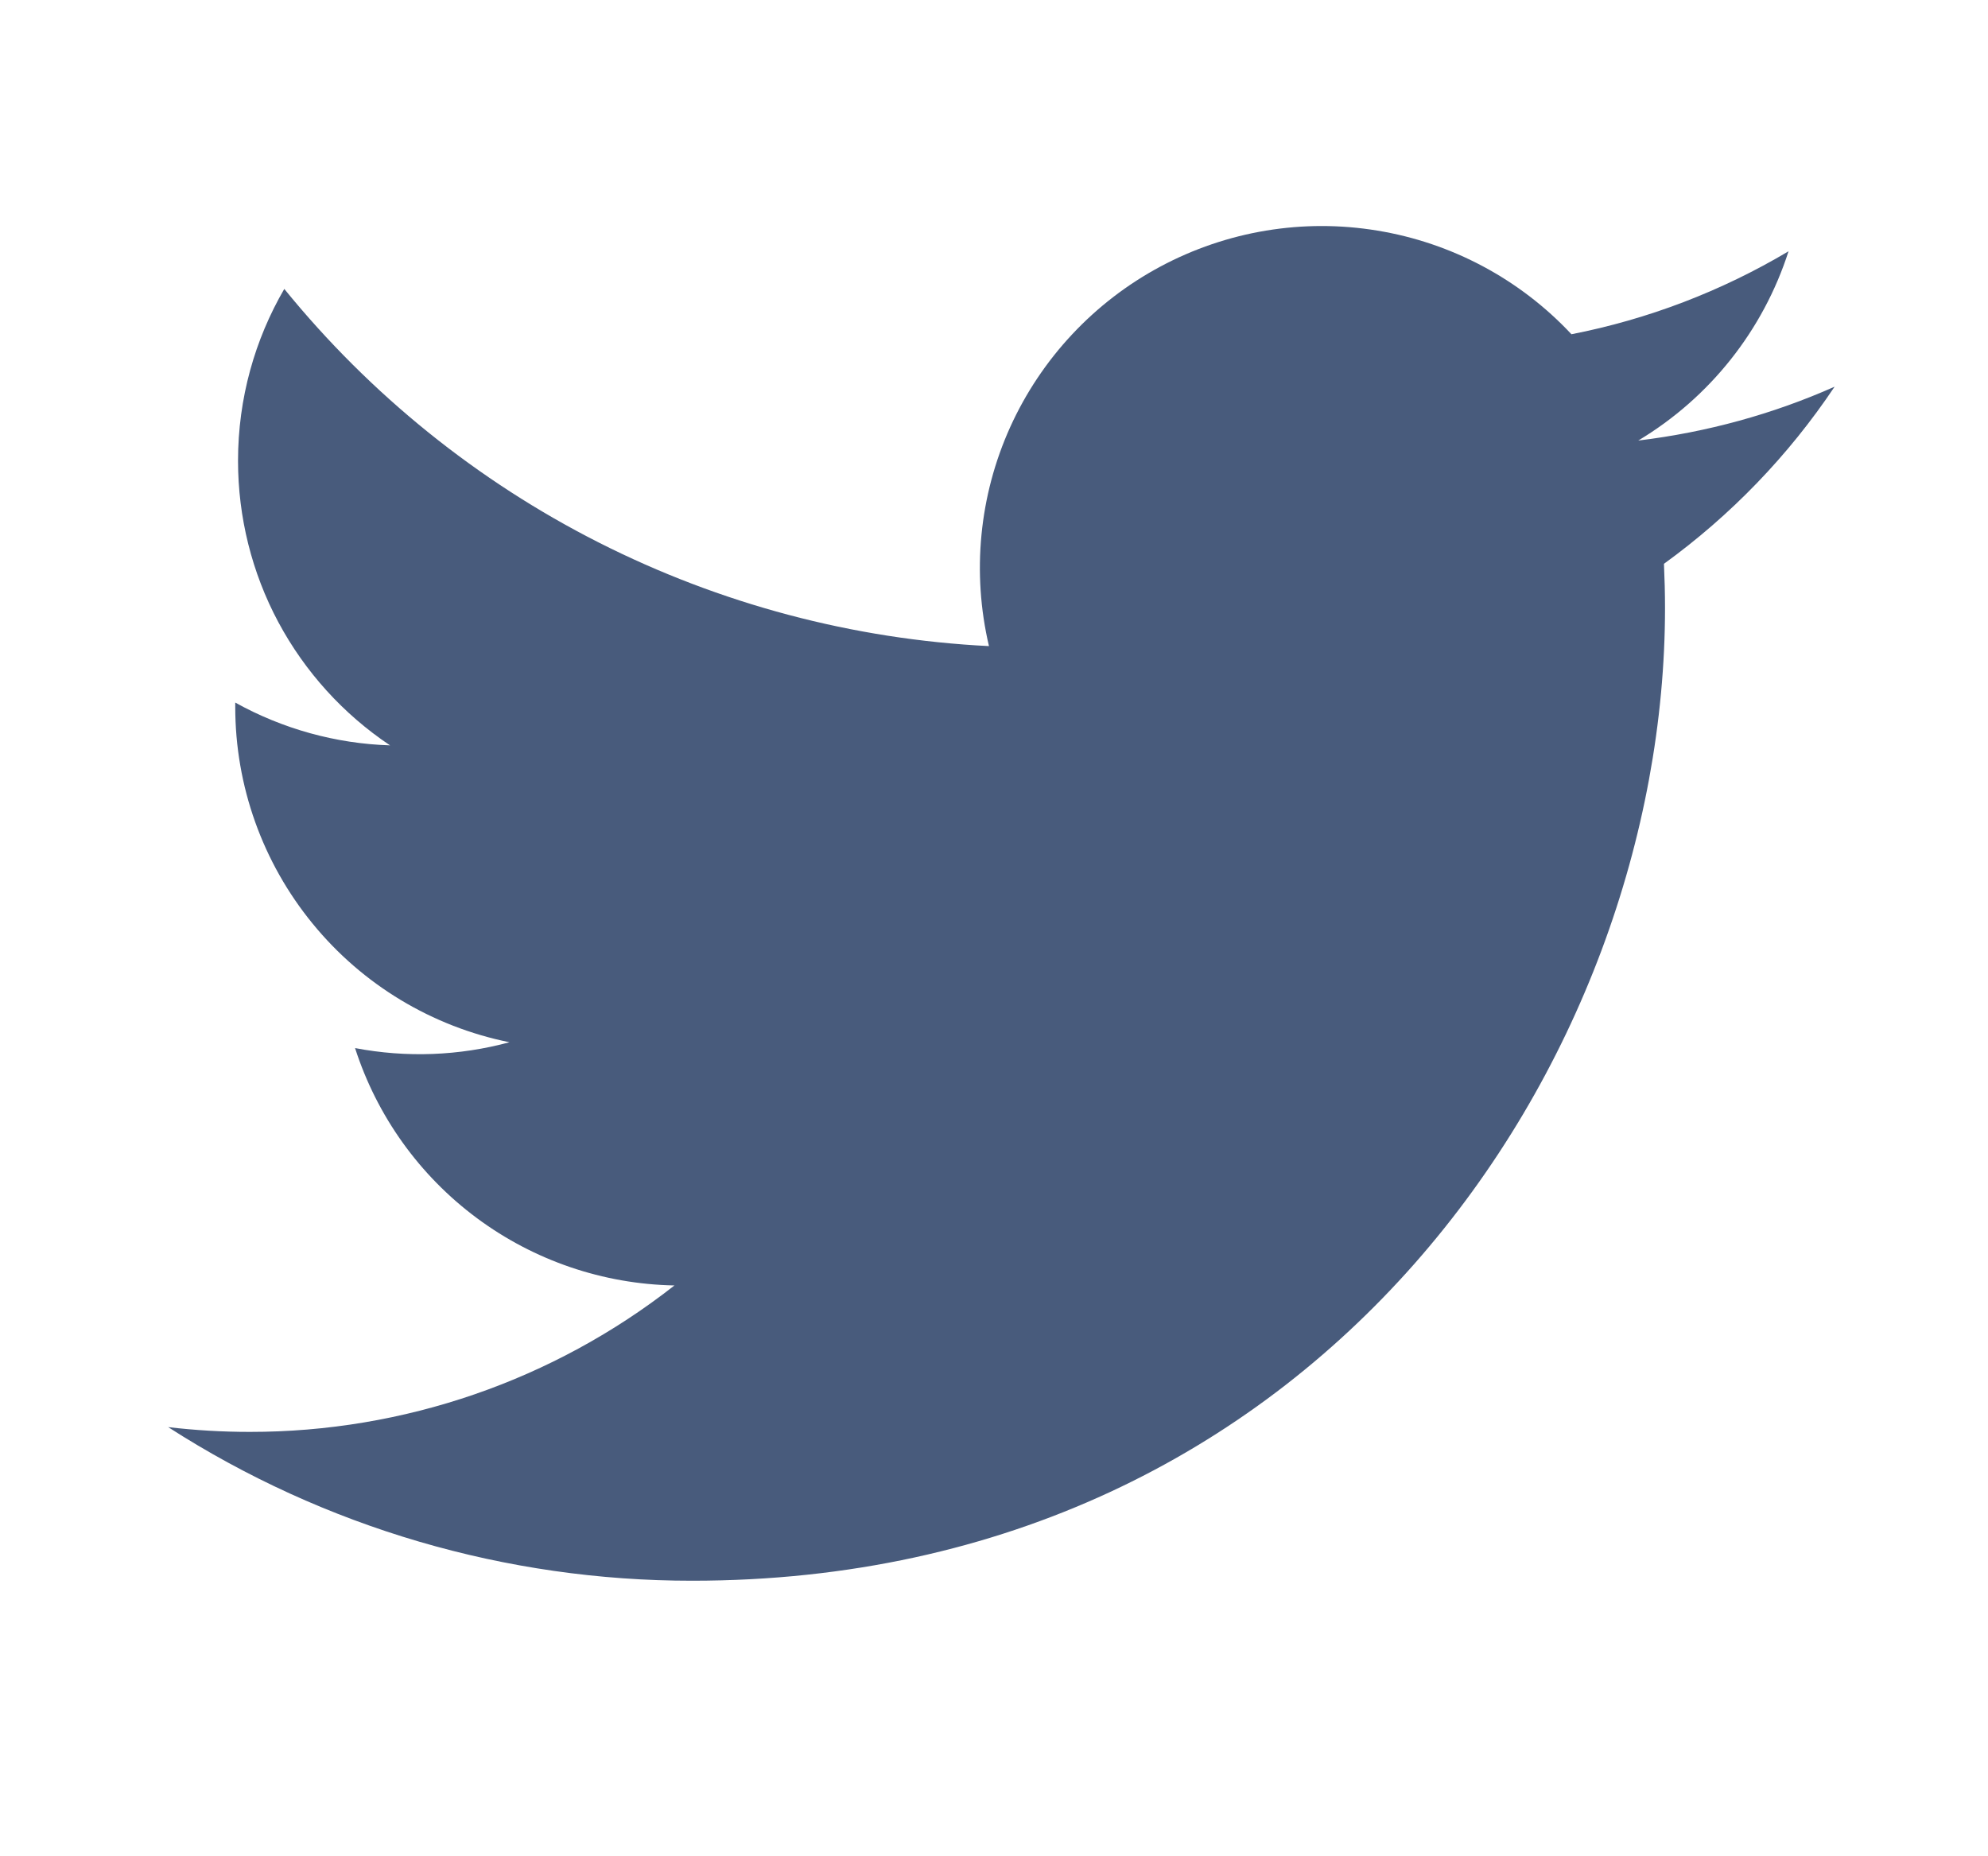
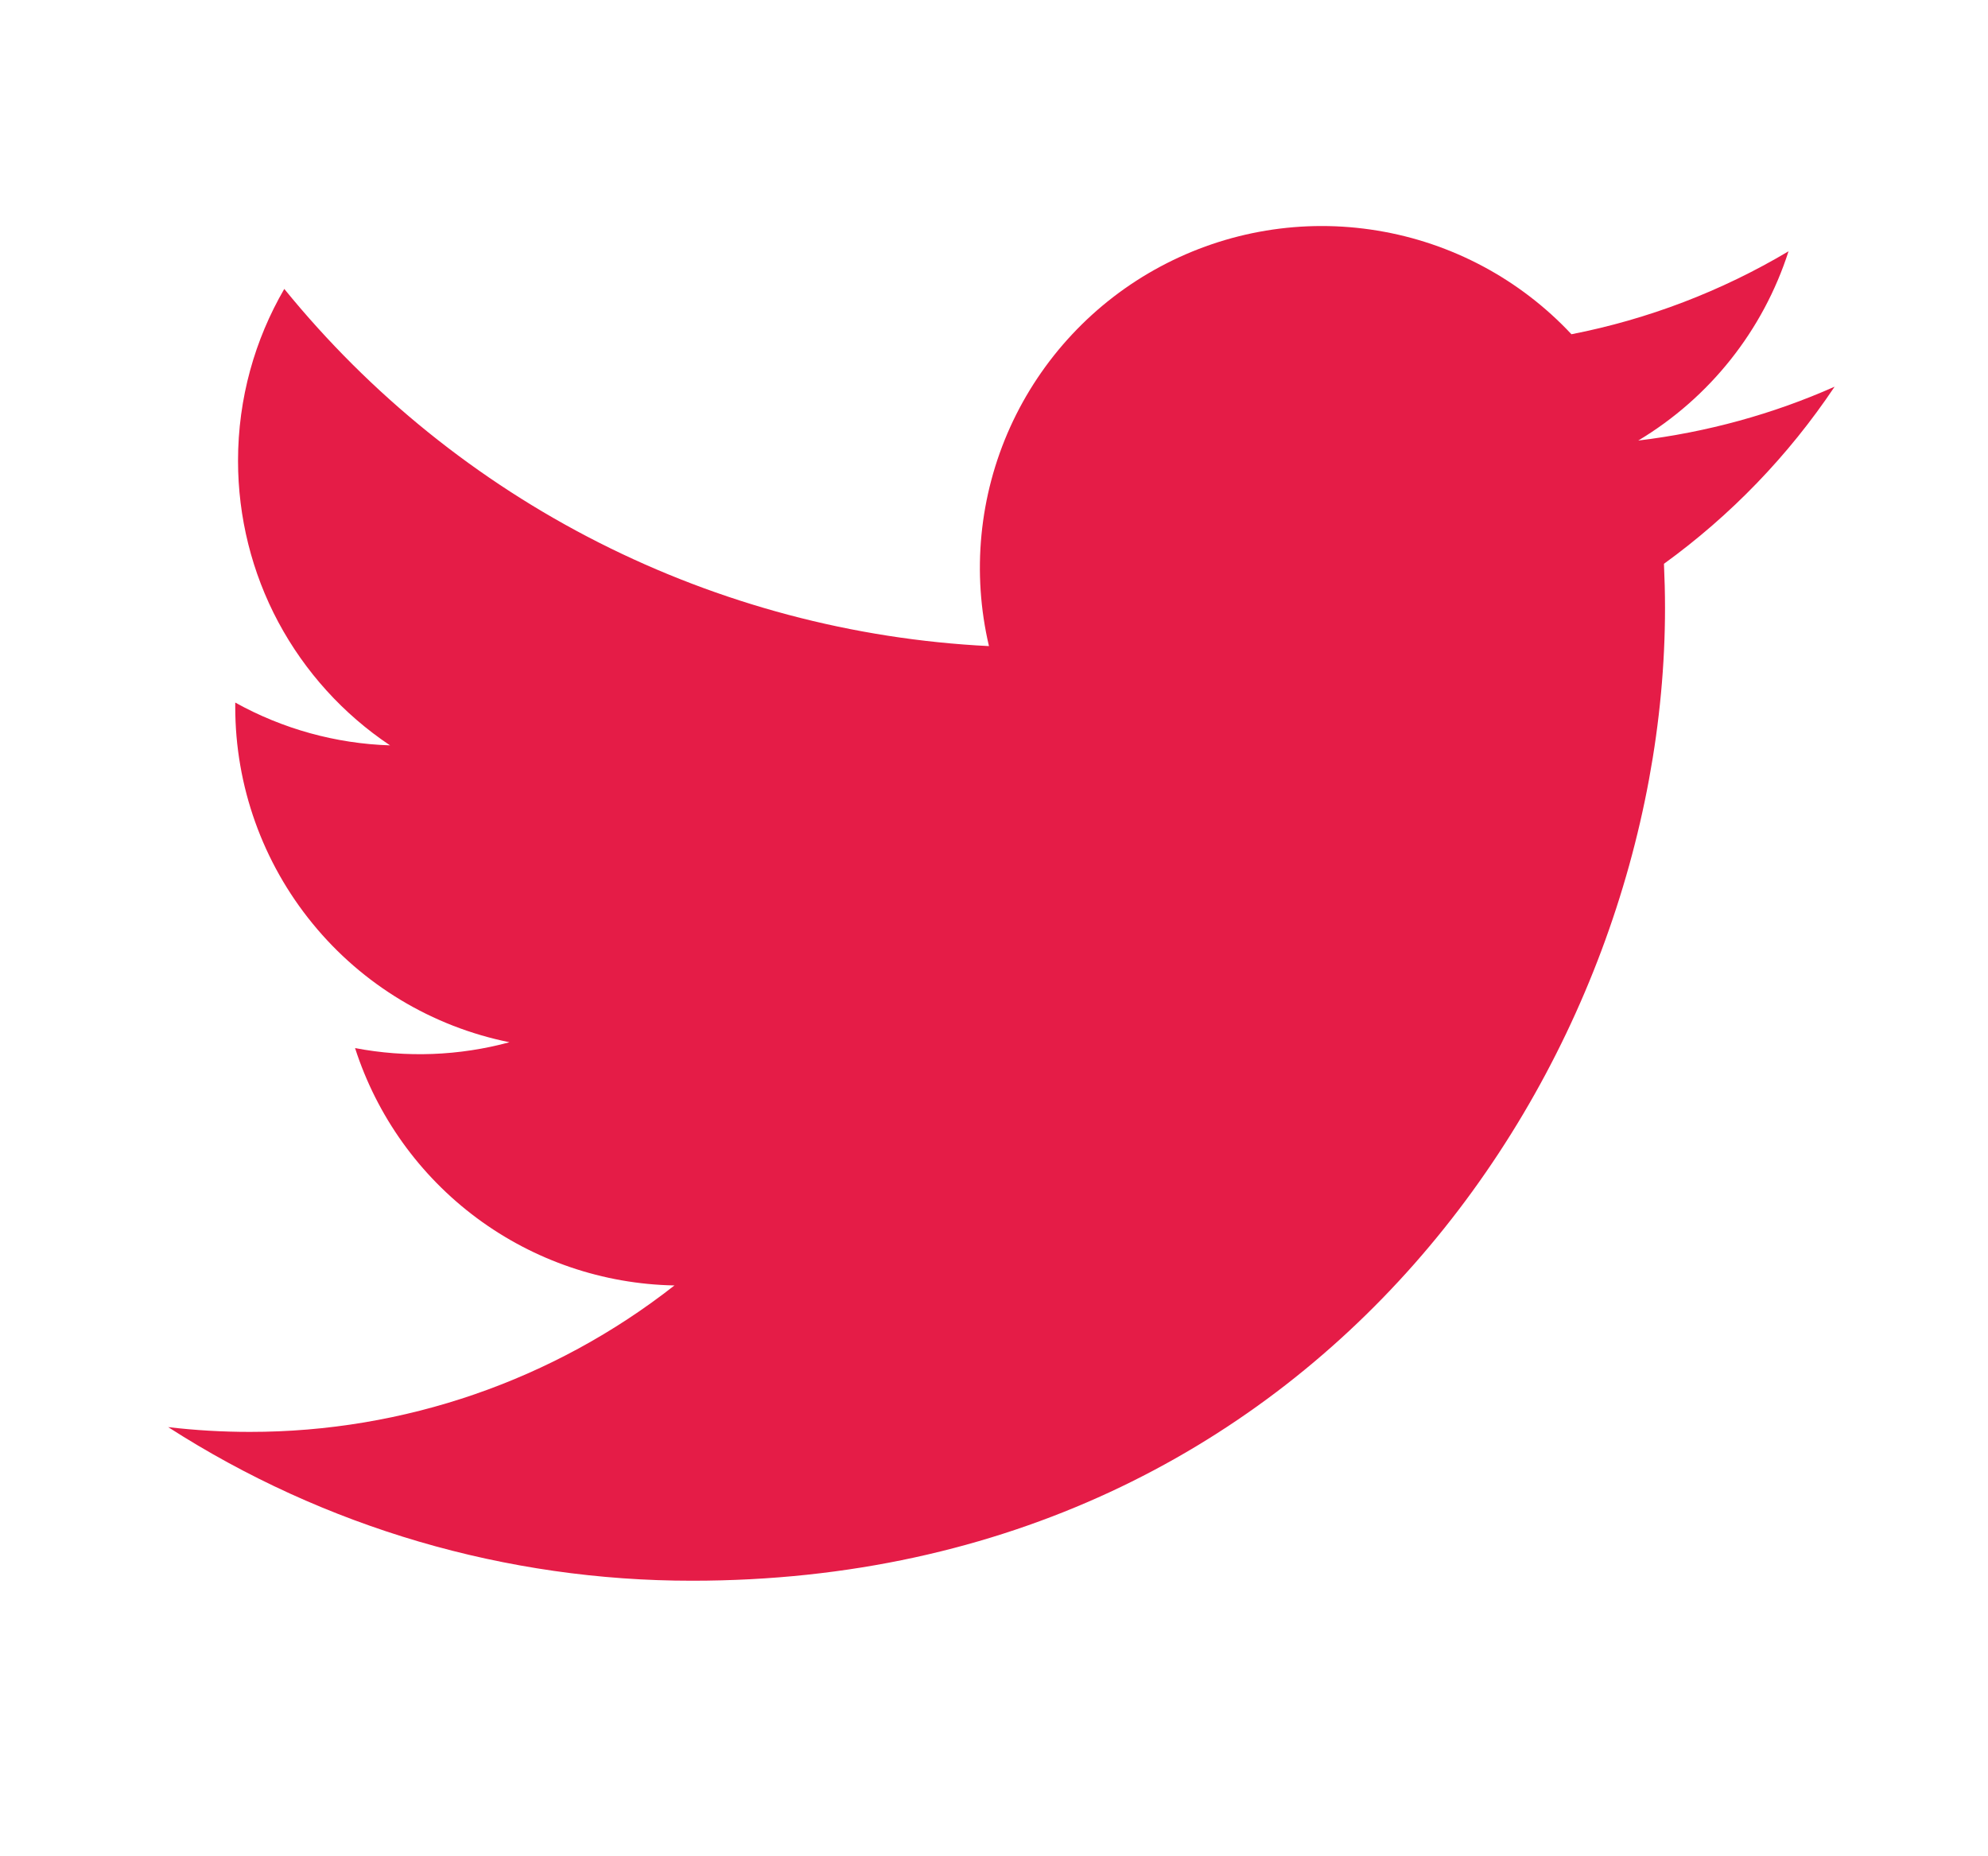
<svg xmlns="http://www.w3.org/2000/svg" width="15" height="14" viewBox="0 0 15 14" fill="none">
-   <path d="M13.842 2.918C13.38 3.123 12.883 3.261 12.361 3.324C12.9 3.001 13.303 2.494 13.495 1.896C12.989 2.197 12.435 2.409 11.857 2.522C11.469 2.107 10.954 1.832 10.393 1.74C9.832 1.647 9.257 1.743 8.756 2.011C8.255 2.279 7.856 2.706 7.622 3.223C7.388 3.741 7.332 4.322 7.462 4.875C6.436 4.824 5.433 4.557 4.517 4.093C3.601 3.629 2.793 2.977 2.145 2.18C1.923 2.562 1.796 3.005 1.796 3.477C1.796 3.901 1.9 4.32 2.1 4.694C2.301 5.069 2.59 5.388 2.943 5.624C2.534 5.611 2.133 5.5 1.775 5.301V5.334C1.775 5.93 1.981 6.507 2.358 6.968C2.735 7.43 3.26 7.746 3.844 7.864C3.464 7.967 3.066 7.982 2.679 7.908C2.844 8.421 3.165 8.869 3.597 9.19C4.029 9.511 4.551 9.689 5.089 9.699C4.175 10.416 3.047 10.805 1.885 10.804C1.679 10.804 1.474 10.792 1.269 10.768C2.448 11.526 3.821 11.928 5.223 11.927C9.968 11.927 12.563 7.996 12.563 4.587C12.563 4.477 12.56 4.365 12.555 4.254C13.059 3.889 13.495 3.437 13.841 2.92L13.842 2.918Z" fill="#485B7C" />
+   <path d="M13.842 2.918C13.38 3.123 12.883 3.261 12.361 3.324C12.9 3.001 13.303 2.494 13.495 1.896C12.989 2.197 12.435 2.409 11.857 2.522C11.469 2.107 10.954 1.832 10.393 1.74C9.832 1.647 9.257 1.743 8.756 2.011C8.255 2.279 7.856 2.706 7.622 3.223C7.388 3.741 7.332 4.322 7.462 4.875C6.436 4.824 5.433 4.557 4.517 4.093C3.601 3.629 2.793 2.977 2.145 2.18C1.923 2.562 1.796 3.005 1.796 3.477C1.796 3.901 1.9 4.32 2.1 4.694C2.301 5.069 2.59 5.388 2.943 5.624C2.534 5.611 2.133 5.5 1.775 5.301V5.334C1.775 5.93 1.981 6.507 2.358 6.968C2.735 7.43 3.26 7.746 3.844 7.864C3.464 7.967 3.066 7.982 2.679 7.908C2.844 8.421 3.165 8.869 3.597 9.19C4.029 9.511 4.551 9.689 5.089 9.699C4.175 10.416 3.047 10.805 1.885 10.804C1.679 10.804 1.474 10.792 1.269 10.768C2.448 11.526 3.821 11.928 5.223 11.927C9.968 11.927 12.563 7.996 12.563 4.587C12.563 4.477 12.56 4.365 12.555 4.254C13.059 3.889 13.495 3.437 13.841 2.92L13.842 2.918Z" fill="#e51c47" />
</svg>
